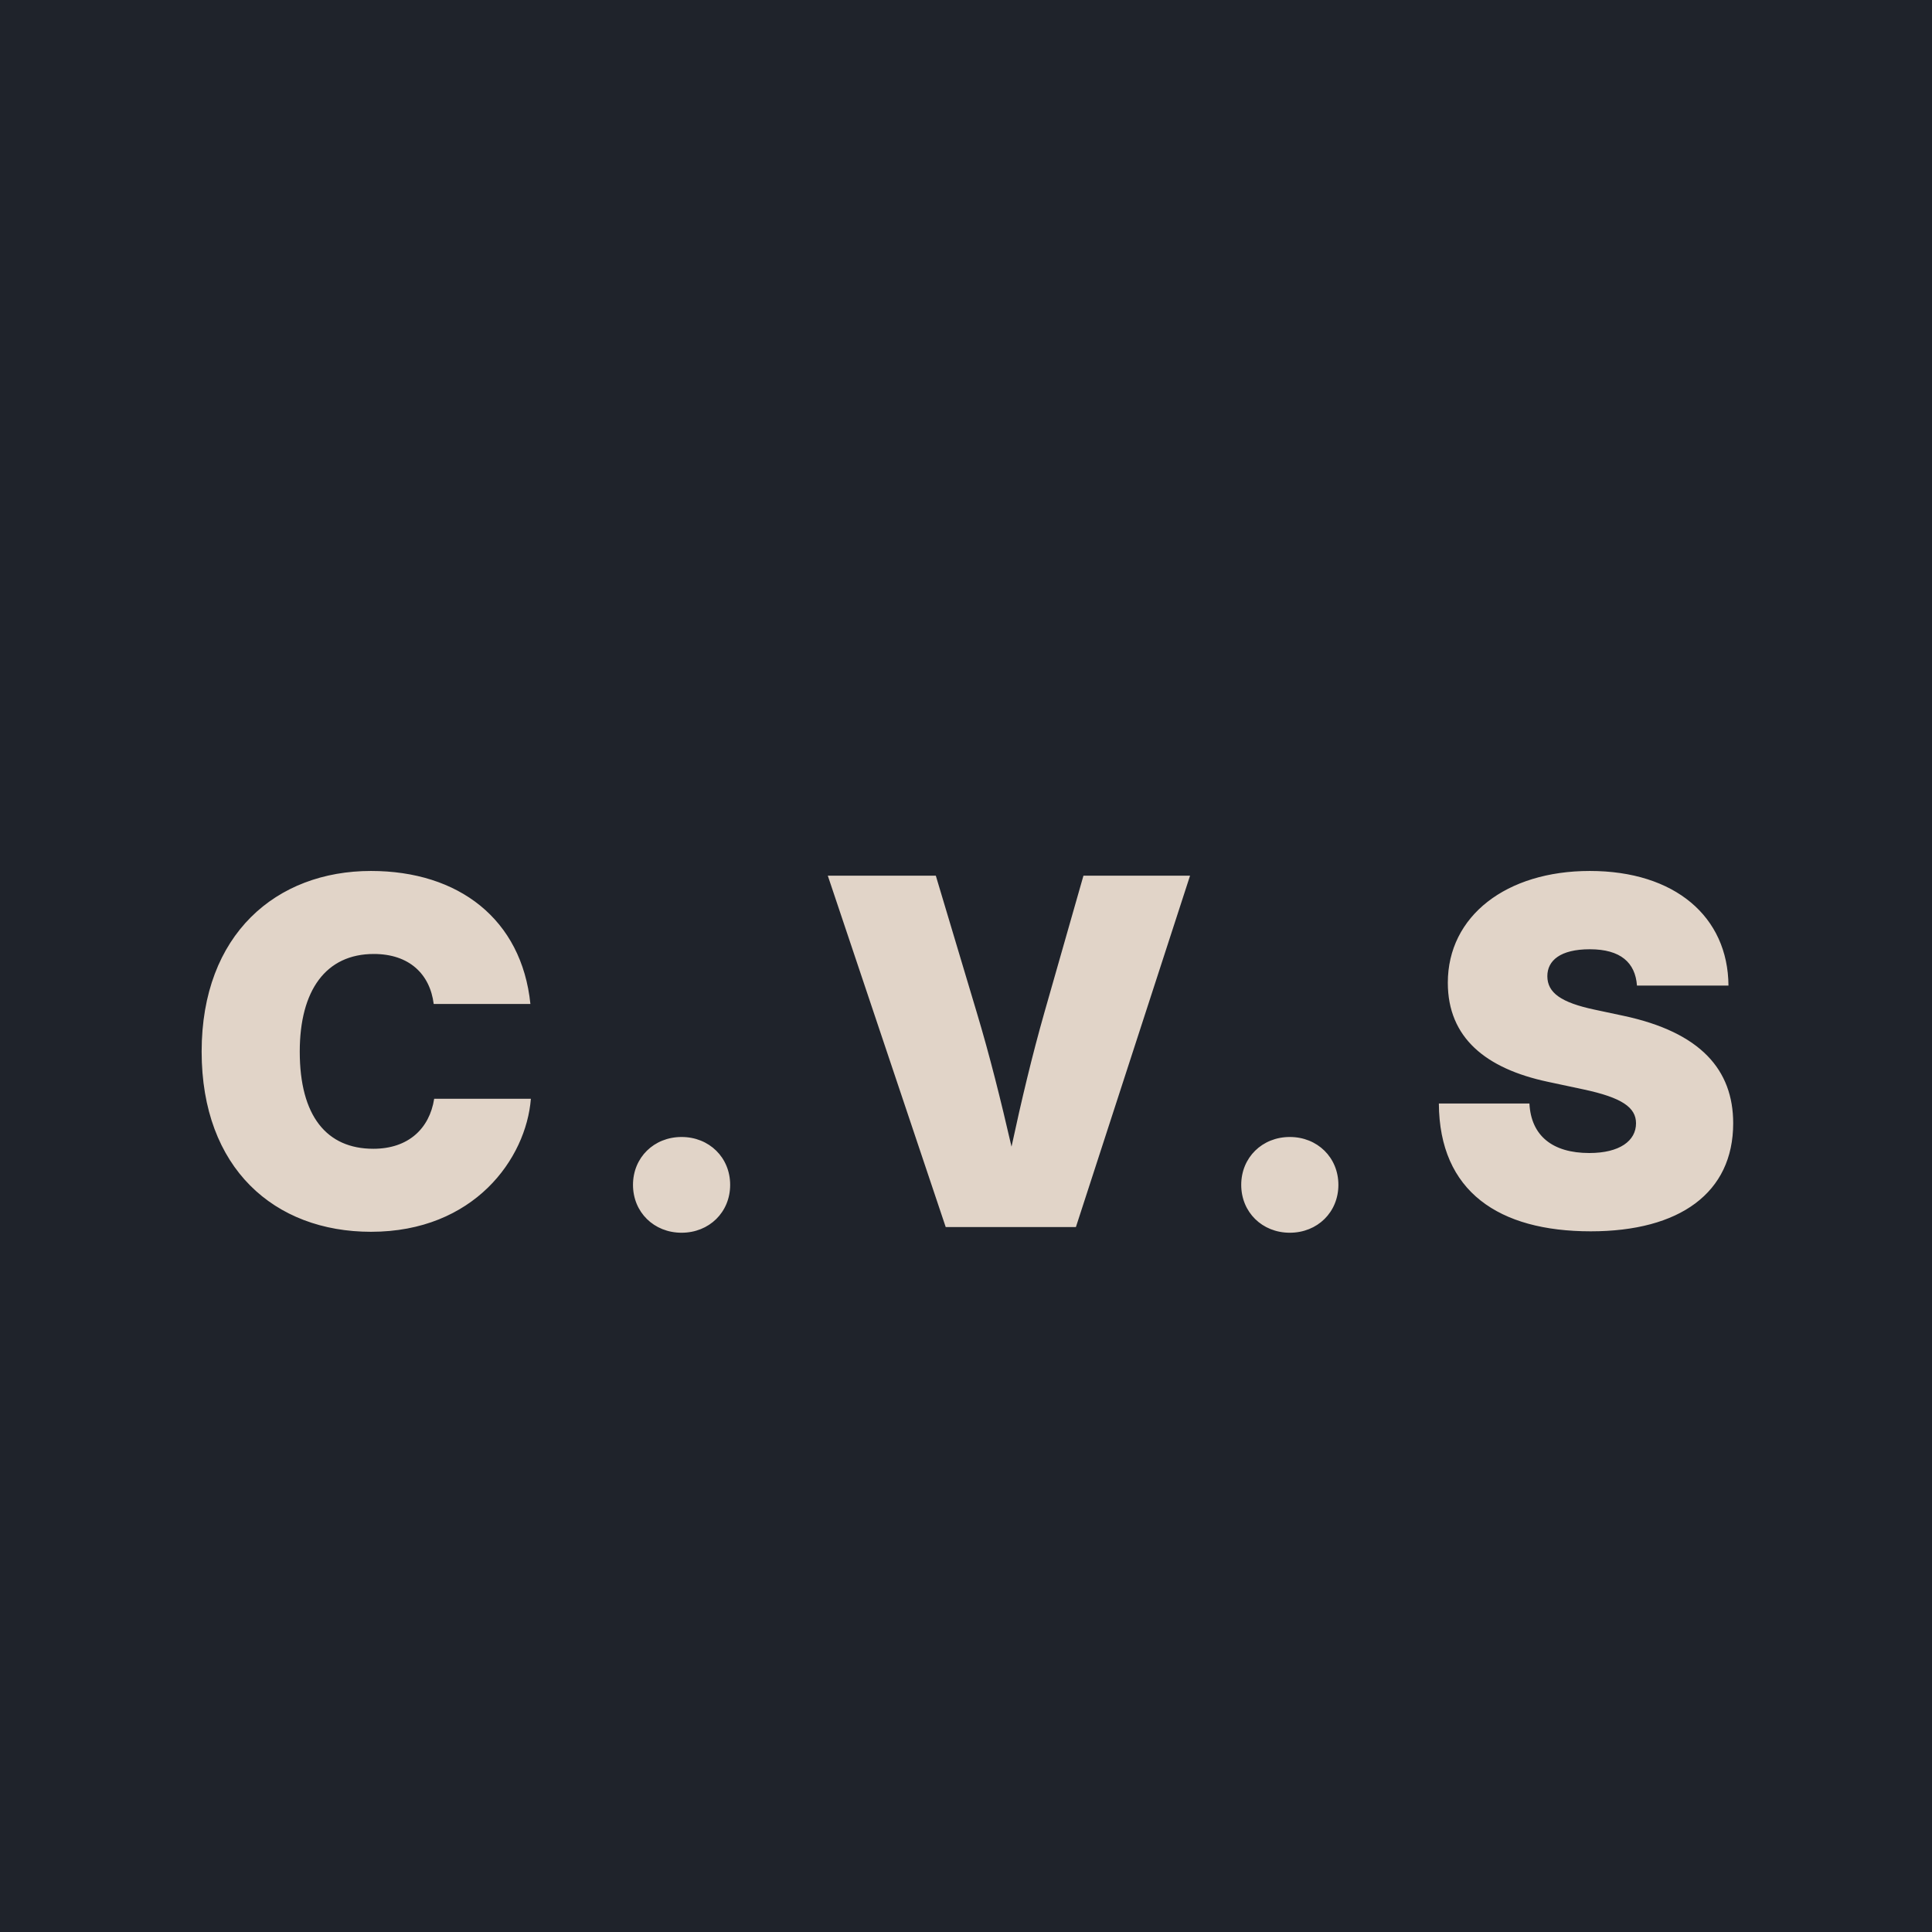
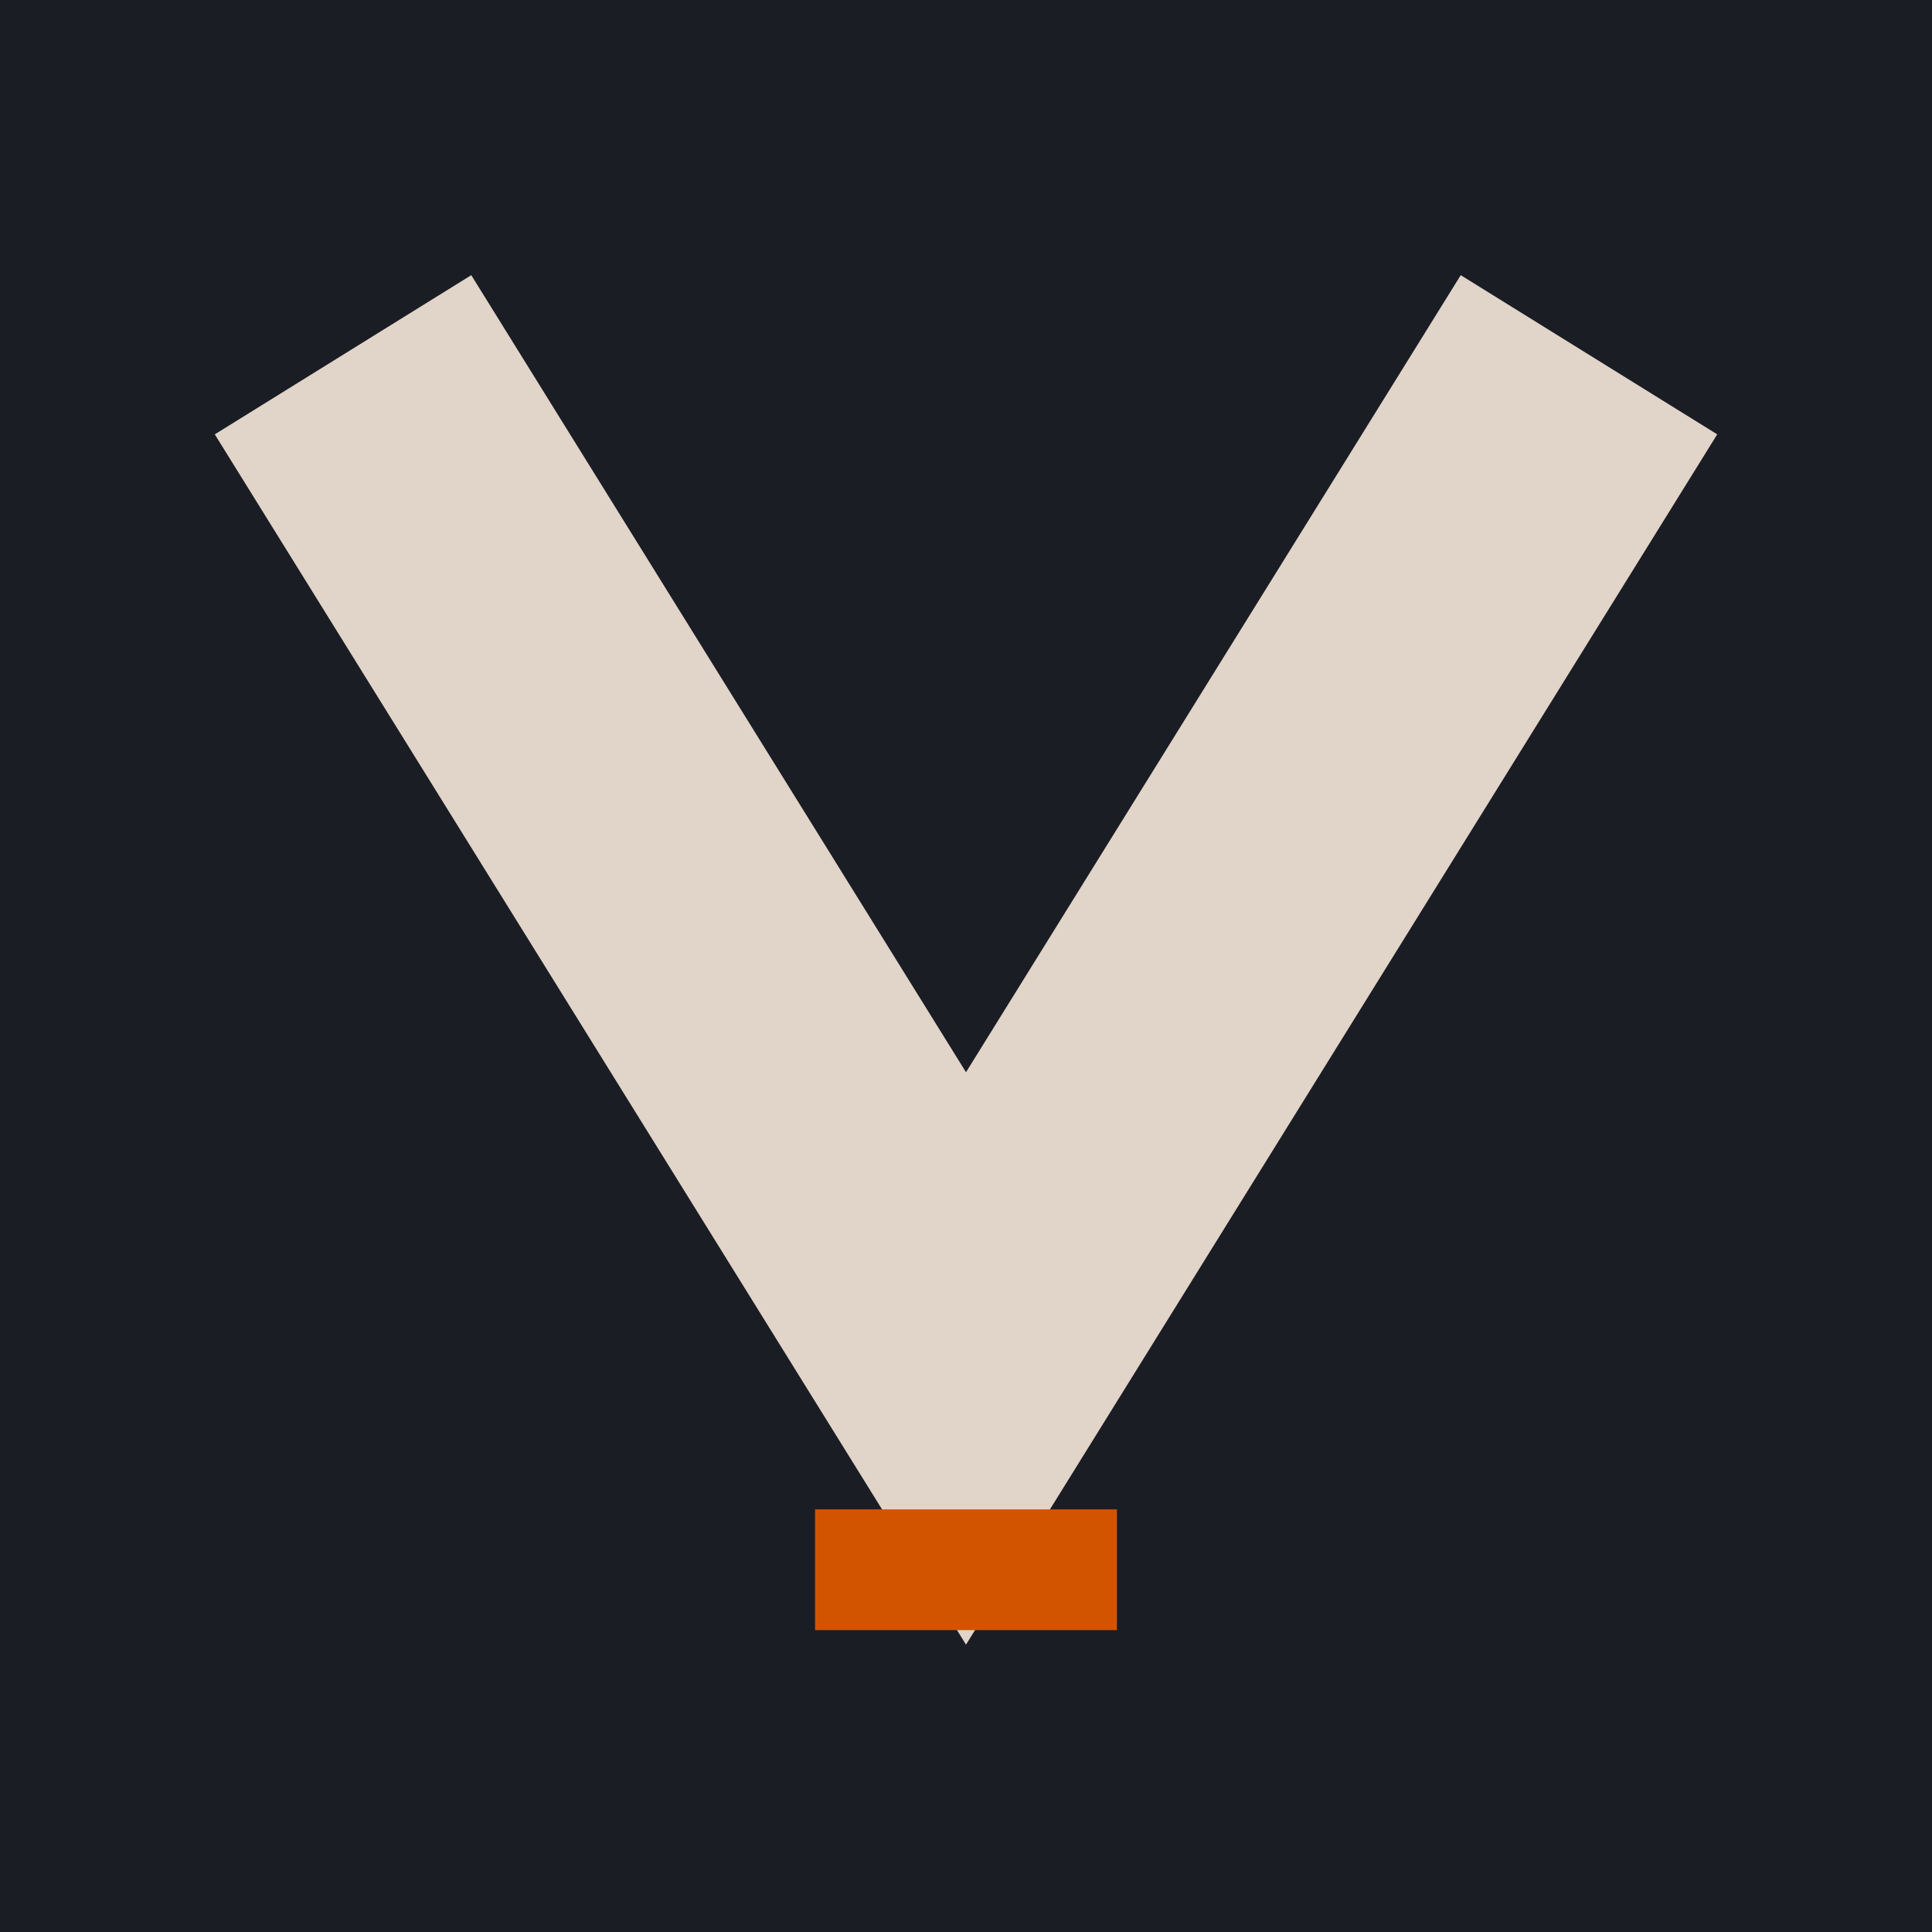
<svg xmlns="http://www.w3.org/2000/svg" width="256" height="256" viewBox="0 0 256 256">
-   <rect width="256" height="256" fill="#1F232B" />
-   <text x="128" y="138" font-family="system-ui, -apple-system, sans-serif" font-size="64" font-weight="900" fill="#E1D4C8" text-anchor="middle" dominant-baseline="middle" letter-spacing="6">C.V.S</text>
+   <rect width="256" height="256" fill="#1A1D24" />
+   <path d="M 56 64 L 128 180 L 200 64" fill="none" stroke="#E1D4C8" stroke-width="40" stroke-linejoin="miter" stroke-linecap="square" />
+   <rect x="108" y="200" width="40" height="16" fill="#D35400" />
</svg>
